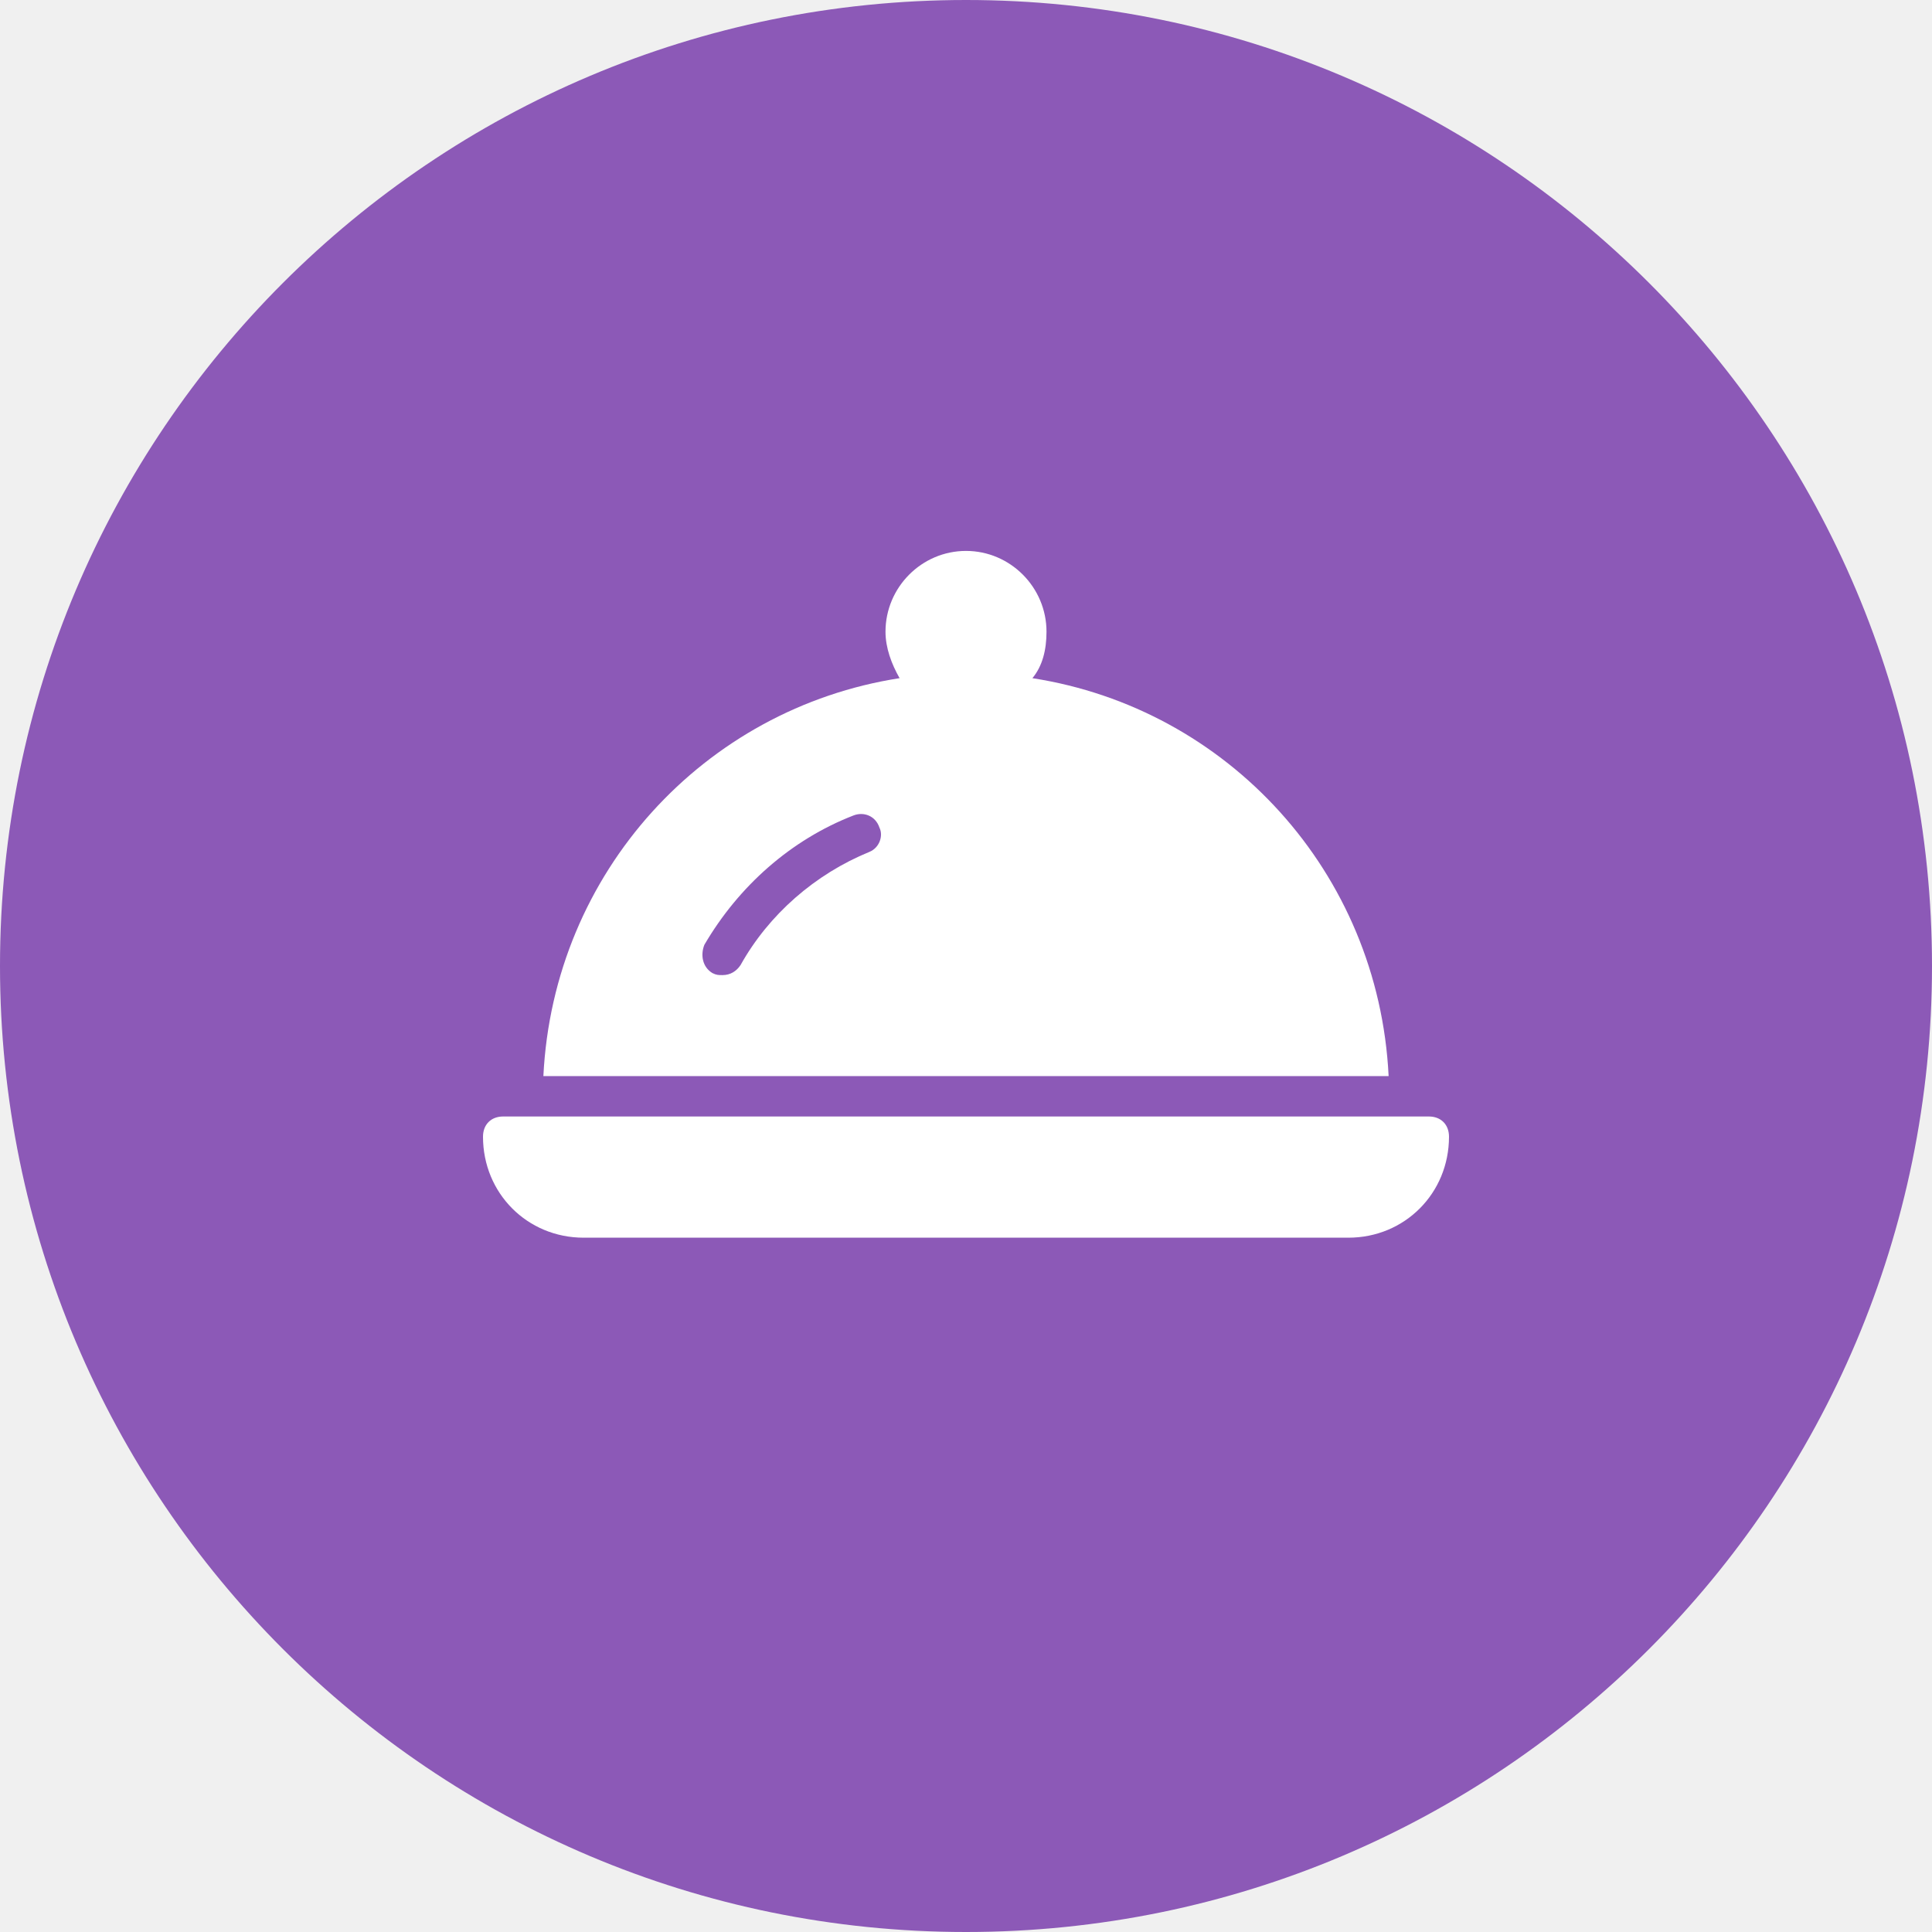
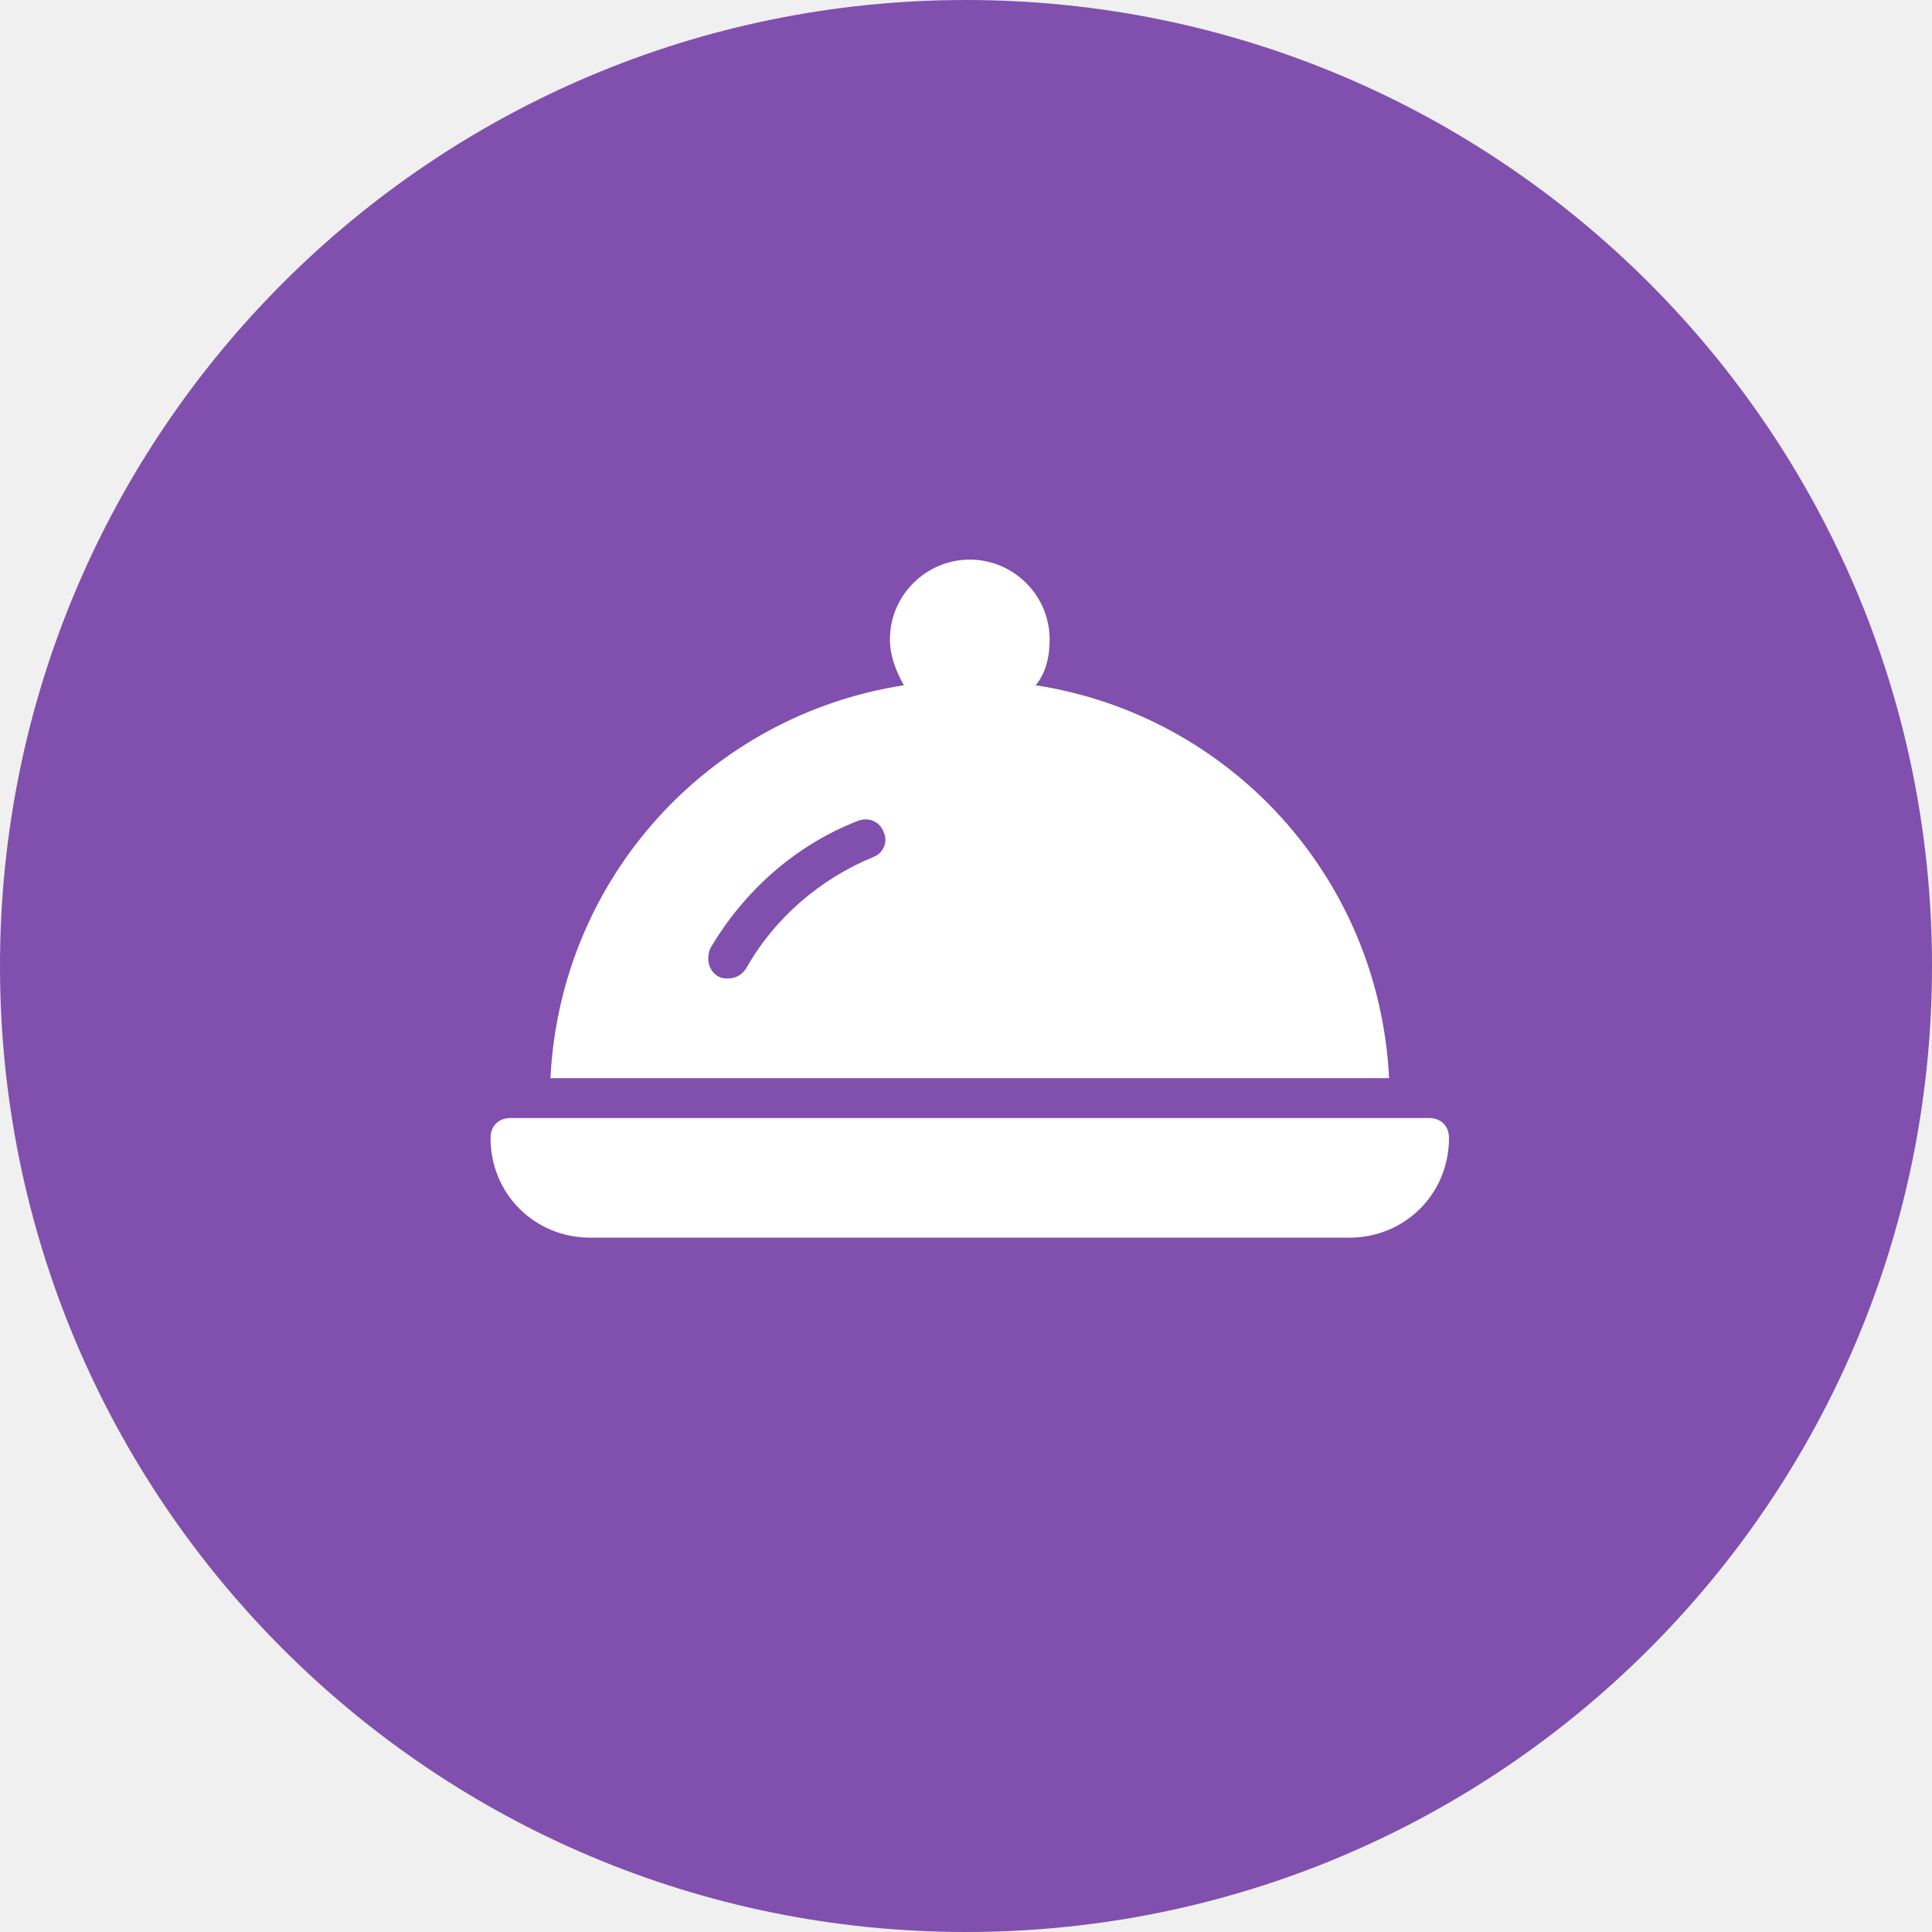
<svg xmlns="http://www.w3.org/2000/svg" width="256px" height="256px" viewBox="0 0 256 256" version="1.1">
  <defs />
  <g id="Page-1" stroke="none" stroke-width="1" fill="none" fill-rule="evenodd">
-     <g id="ui-elements" transform="translate(-522, -128)">
-       <g id="logo" transform="translate(522, 128)">
-         <circle id="Oval-4" fill="#8C59B7" cx="128" cy="128" r="128" />
-         <path d="M136.8,89.862 C138.133,88.256 138.667,86.115 138.667,83.706 C138.667,77.818 133.867,73 128,73 C122.133,73 117.333,77.818 117.333,83.706 C117.333,85.847 118.133,87.988 119.2,89.862 C93.333,93.876 73.333,115.556 72,142.588 L72,142.588 L184,142.588 L184,142.588 C182.667,115.556 162.667,93.876 136.8,89.862 L136.8,89.862 Z M115.2,112.879 C108,115.824 101.867,121.176 98.133,127.868 C97.6,128.671 96.8,129.206 95.733,129.206 C95.2,129.206 94.933,129.206 94.4,128.938 C93.067,128.135 92.8,126.529 93.333,125.191 C97.867,117.429 104.8,111.274 113.067,108.062 C114.4,107.526 116,108.062 116.533,109.668 C117.067,110.738 116.533,112.344 115.2,112.879 Z M189.333,147.941 L66.667,147.941 C65.067,147.941 64,149.012 64,150.618 C64,158.112 69.867,164 77.333,164 L178.667,164 C186.133,164 192,158.112 192,150.618 C192,149.012 190.933,147.941 189.333,147.941 Z" id="Combined-Shape" fill="#FFFFFF" />
+     <g id="logo" transform="translate(-22, -22)">
+       <g transform="translate(22, 22)">
+         <circle id="Oval-1" fill="#814FAE" cx="128" cy="128" r="128" />
+         <g id="food-48px-glyph_course" transform="translate(65, 74)" fill="#FFFFFF">
+           <g id="Group">
+             <path d="M72.231,16.801 C73.554,15.216 74.083,13.102 74.083,10.723 C74.083,4.91 69.321,0.153 63.5,0.153 C57.679,0.153 52.917,4.91 52.917,10.723 C52.917,12.837 53.71,14.951 54.769,16.801 C29.104,20.765 9.26,42.17 7.938,68.86 L7.938,68.86 L119.062,68.86 L119.062,68.86 C117.74,42.17 97.896,20.765 72.231,16.801 L72.231,16.801 Z M50.8,39.527 C43.656,42.434 37.571,47.719 33.867,54.326 C33.337,55.118 32.544,55.647 31.485,55.647 C30.956,55.647 30.692,55.647 30.163,55.383 C28.84,54.59 28.575,53.004 29.104,51.683 C33.602,44.02 40.481,37.942 48.683,34.771 C50.006,34.242 51.594,34.771 52.123,36.356 C52.652,37.413 52.123,38.999 50.8,39.527 L50.8,39.527 Z" id="Shape" />
+             <path d="M124.354,74.145 L2.646,74.145 C1.058,74.145 0,75.202 0,76.787 C0,84.186 5.821,90 13.229,90 L113.771,90 C121.179,90 127,84.186 127,76.787 C127,75.202 125.942,74.145 124.354,74.145 L124.354,74.145 Z" id="Shape" />
+           </g>
+         </g>
      </g>
    </g>
  </g>
</svg>
